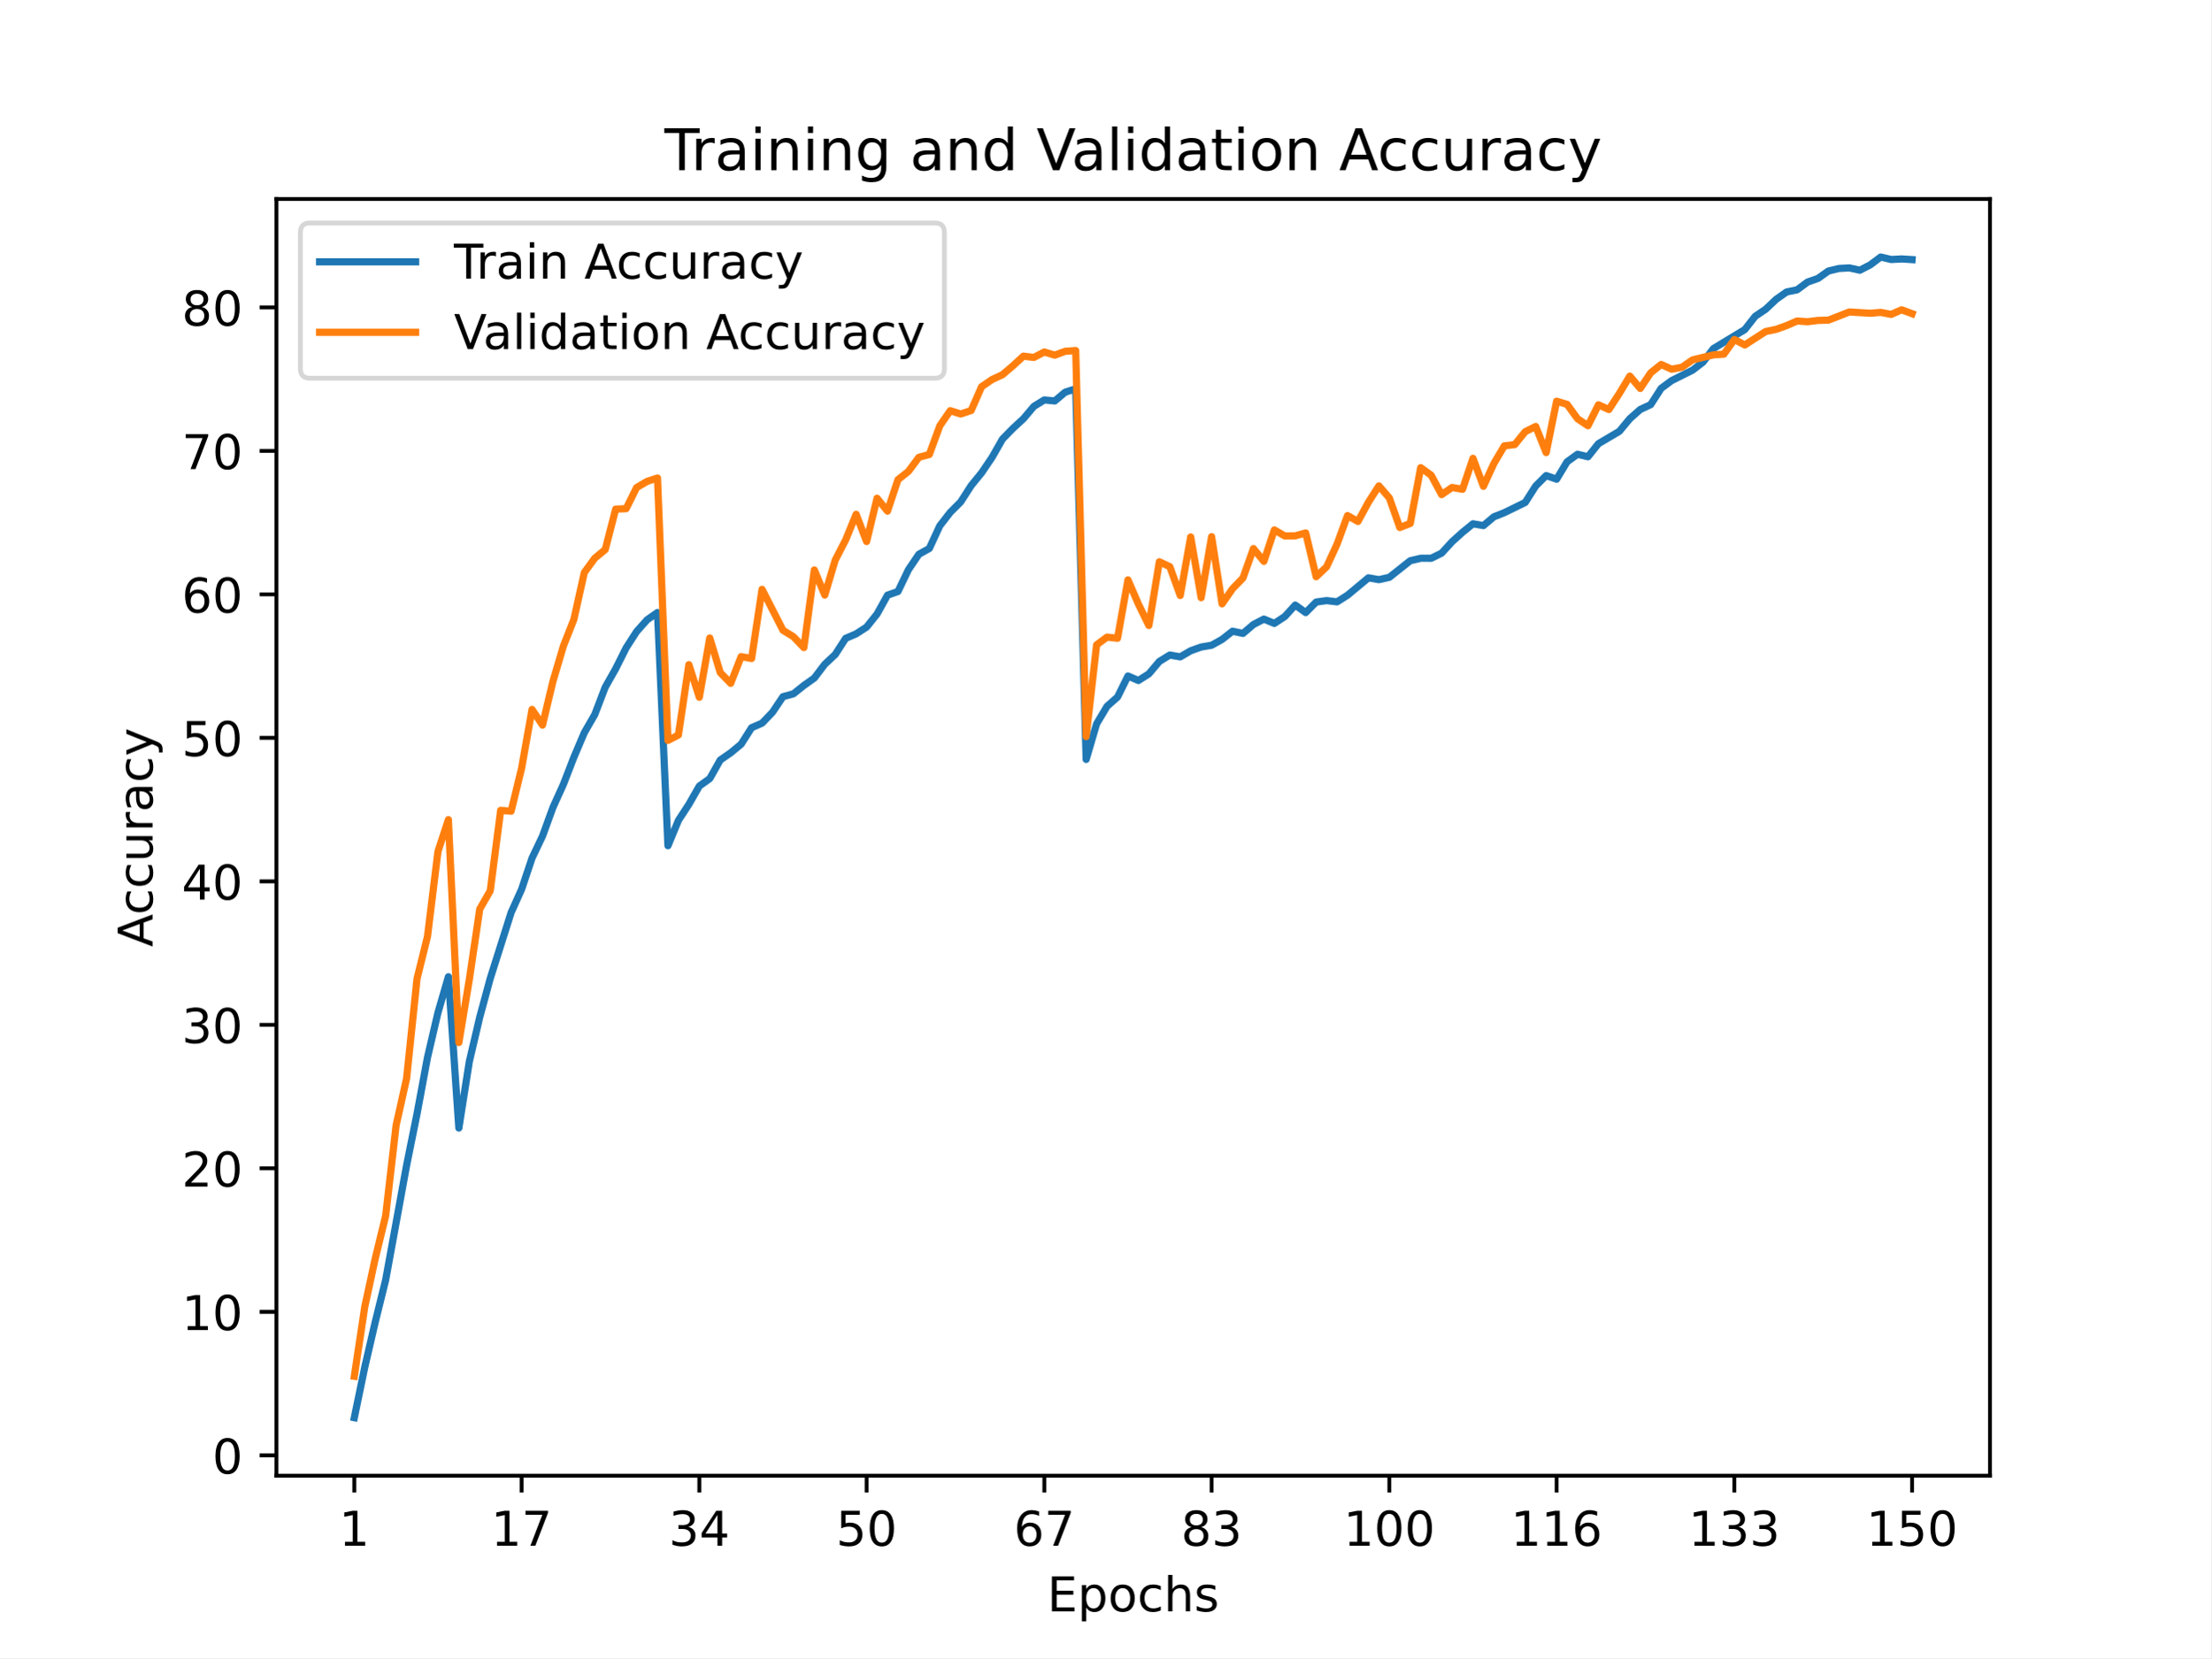
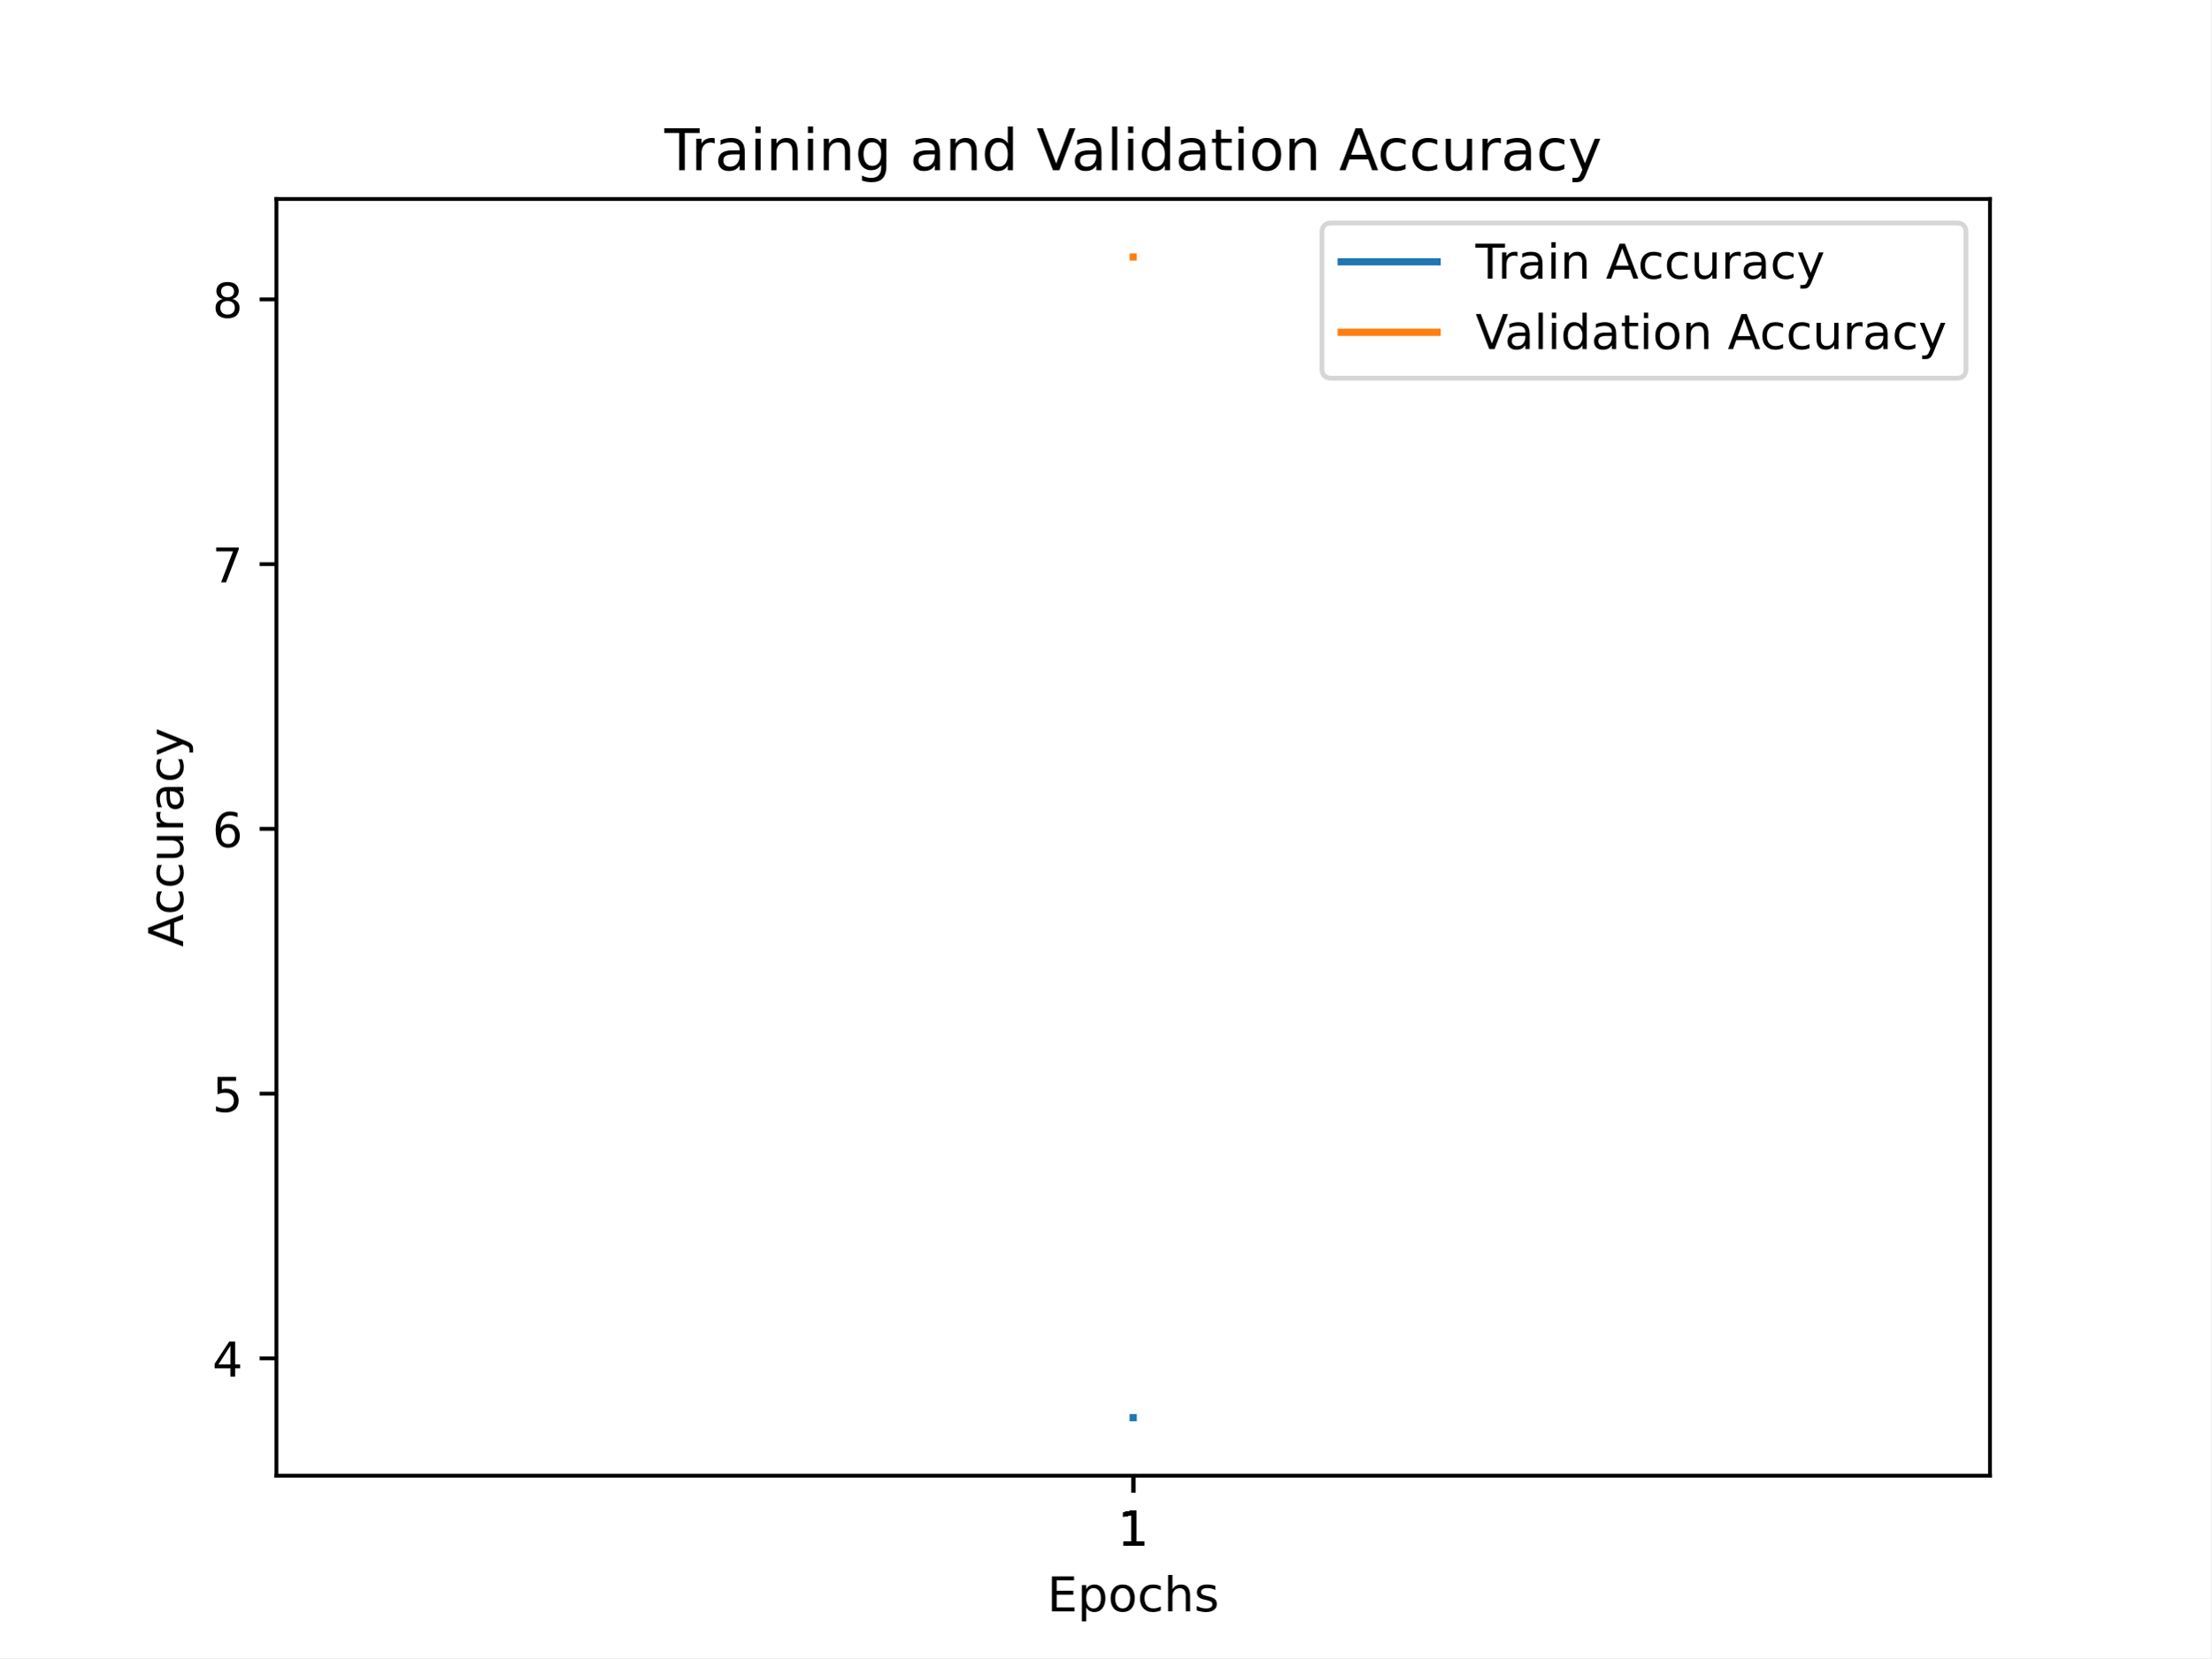
<svg xmlns="http://www.w3.org/2000/svg" xmlns:xlink="http://www.w3.org/1999/xlink" width="460.8pt" height="345.6pt" viewBox="0 0 460.8 345.6" version="1.1">
  <defs>
    <style type="text/css">*{stroke-linejoin: round; stroke-linecap: butt}</style>
  </defs>
  <g id="figure_1">
    <g id="patch_1">
      <path d="M 0 345.6  L 460.8 345.6  L 460.8 0  L 0 0  z " style="fill: #ffffff" />
    </g>
    <g id="axes_1">
      <g id="patch_2">
        <path d="M 57.6 307.584  L 414.72 307.584  L 414.72 41.472  L 57.6 41.472  z " style="fill: #ffffff" />
      </g>
      <g id="matplotlib.axis_1">
        <g id="xtick_1">
          <g id="line2d_1">
            <defs>
-               <path id="m20d9a49945" d="M 0 0  L 0 3.5  " style="stroke: #000000; stroke-width: 0.8" />
+               <path id="m5b69ef9d42" d="M 0 0  L 0 3.5  " style="stroke: #000000; stroke-width: 0.8" />
            </defs>
            <g>
-               <use xlink:href="#m20d9a49945" x="73.833" y="307.584" style="stroke: #000000; stroke-width: 0.8" />
+               <use xlink:href="#m5b69ef9d42" x="236.16" y="307.584" style="stroke: #000000; stroke-width: 0.8" />
            </g>
          </g>
          <g id="text_1">
-             <g transform="translate(70.65148 322.1824) scale(0.1 -0.1)">
+             <g transform="translate(232.9787 322.1824) scale(0.1 -0.1)">
              <defs>
                <path id="DejaVuSans-31" d="M 794 531  L 1825 531  L 1825 4091  L 703 3866  L 703 4441  L 1819 4666  L 2450 4666  L 2450 531  L 3481 531  L 3481 0  L 794 0  L 794 531  z " transform="scale(0.015625)" />
              </defs>
              <use xlink:href="#DejaVuSans-31" />
            </g>
          </g>
        </g>
        <g id="xtick_2">
          <g id="line2d_2">
            <g>
-               <use xlink:href="#m20d9a49945" x="108.695" y="307.584" style="stroke: #000000; stroke-width: 0.8" />
+               <use xlink:href="#m5b69ef9d42" x="236.16" y="307.584" style="stroke: #000000; stroke-width: 0.8" />
            </g>
          </g>
          <g id="text_2">
-             <g transform="translate(102.3325 322.1824) scale(0.1 -0.1)">
-               <defs>
-                 <path id="DejaVuSans-37" d="M 525 4666  L 3525 4666  L 3525 4397  L 1831 0  L 1172 0  L 2766 4134  L 525 4134  L 525 4666  z " transform="scale(0.015625)" />
-               </defs>
-               <use xlink:href="#DejaVuSans-31" />
-               <use xlink:href="#DejaVuSans-37" x="63.623" />
+             <g transform="translate(232.9787 322.1824) scale(0.1 -0.1)">
+               <use xlink:href="#DejaVuSans-31" />
            </g>
          </g>
        </g>
        <g id="xtick_3">
          <g id="line2d_3">
            <g>
-               <use xlink:href="#m20d9a49945" x="145.736" y="307.584" style="stroke: #000000; stroke-width: 0.8" />
+               <use xlink:href="#m5b69ef9d42" x="236.16" y="307.584" style="stroke: #000000; stroke-width: 0.8" />
            </g>
          </g>
          <g id="text_3">
-             <g transform="translate(139.3736 322.1824) scale(0.1 -0.1)">
-               <defs>
-                 <path id="DejaVuSans-33" d="M 2597 2516  Q 3050 2419 3304 2112  Q 3559 1806 3559 1356  Q 3559 666 3084 287  Q 2609 -91 1734 -91  Q 1441 -91 1130 -33  Q 819 25 488 141  L 488 750  Q 750 597 1062 519  Q 1375 441 1716 441  Q 2309 441 2620 675  Q 2931 909 2931 1356  Q 2931 1769 2642 2001  Q 2353 2234 1838 2234  L 1294 2234  L 1294 2753  L 1863 2753  Q 2328 2753 2575 2939  Q 2822 3125 2822 3475  Q 2822 3834 2567 4026  Q 2313 4219 1838 4219  Q 1578 4219 1281 4162  Q 984 4106 628 3988  L 628 4550  Q 988 4650 1302 4700  Q 1616 4750 1894 4750  Q 2613 4750 3031 4423  Q 3450 4097 3450 3541  Q 3450 3153 3228 2886  Q 3006 2619 2597 2516  z " transform="scale(0.015625)" />
-                 <path id="DejaVuSans-34" d="M 2419 4116  L 825 1625  L 2419 1625  L 2419 4116  z M 2253 4666  L 3047 4666  L 3047 1625  L 3713 1625  L 3713 1100  L 3047 1100  L 3047 0  L 2419 0  L 2419 1100  L 313 1100  L 313 1709  L 2253 4666  z " transform="scale(0.015625)" />
-               </defs>
-               <use xlink:href="#DejaVuSans-33" />
-               <use xlink:href="#DejaVuSans-34" x="63.623" />
+             <g transform="translate(232.9787 322.1824) scale(0.1 -0.1)">
+               <use xlink:href="#DejaVuSans-31" />
            </g>
          </g>
        </g>
        <g id="xtick_4">
          <g id="line2d_4">
            <g>
-               <use xlink:href="#m20d9a49945" x="180.598" y="307.584" style="stroke: #000000; stroke-width: 0.8" />
+               <use xlink:href="#m5b69ef9d42" x="236.16" y="307.584" style="stroke: #000000; stroke-width: 0.8" />
            </g>
          </g>
          <g id="text_4">
-             <g transform="translate(174.2358 322.1824) scale(0.1 -0.1)">
-               <defs>
-                 <path id="DejaVuSans-35" d="M 691 4666  L 3169 4666  L 3169 4134  L 1269 4134  L 1269 2991  Q 1406 3038 1543 3061  Q 1681 3084 1819 3084  Q 2600 3084 3056 2656  Q 3513 2228 3513 1497  Q 3513 744 3044 326  Q 2575 -91 1722 -91  Q 1428 -91 1123 -41  Q 819 9 494 109  L 494 744  Q 775 591 1075 516  Q 1375 441 1709 441  Q 2250 441 2565 725  Q 2881 1009 2881 1497  Q 2881 1984 2565 2268  Q 2250 2553 1709 2553  Q 1456 2553 1204 2497  Q 953 2441 691 2322  L 691 4666  z " transform="scale(0.015625)" />
-                 <path id="DejaVuSans-30" d="M 2034 4250  Q 1547 4250 1301 3770  Q 1056 3291 1056 2328  Q 1056 1369 1301 889  Q 1547 409 2034 409  Q 2525 409 2770 889  Q 3016 1369 3016 2328  Q 3016 3291 2770 3770  Q 2525 4250 2034 4250  z M 2034 4750  Q 2819 4750 3233 4129  Q 3647 3509 3647 2328  Q 3647 1150 3233 529  Q 2819 -91 2034 -91  Q 1250 -91 836 529  Q 422 1150 422 2328  Q 422 3509 836 4129  Q 1250 4750 2034 4750  z " transform="scale(0.015625)" />
-               </defs>
-               <use xlink:href="#DejaVuSans-35" />
-               <use xlink:href="#DejaVuSans-30" x="63.623" />
+             <g transform="translate(232.9787 322.1824) scale(0.1 -0.1)">
+               <use xlink:href="#DejaVuSans-31" />
            </g>
          </g>
        </g>
        <g id="xtick_5">
          <g id="line2d_5">
            <g>
-               <use xlink:href="#m20d9a49945" x="217.639" y="307.584" style="stroke: #000000; stroke-width: 0.8" />
+               <use xlink:href="#m5b69ef9d42" x="236.16" y="307.584" style="stroke: #000000; stroke-width: 0.8" />
            </g>
          </g>
          <g id="text_5">
-             <g transform="translate(211.2769 322.1824) scale(0.1 -0.1)">
-               <defs>
-                 <path id="DejaVuSans-36" d="M 2113 2584  Q 1688 2584 1439 2293  Q 1191 2003 1191 1497  Q 1191 994 1439 701  Q 1688 409 2113 409  Q 2538 409 2786 701  Q 3034 994 3034 1497  Q 3034 2003 2786 2293  Q 2538 2584 2113 2584  z M 3366 4563  L 3366 3988  Q 3128 4100 2886 4159  Q 2644 4219 2406 4219  Q 1781 4219 1451 3797  Q 1122 3375 1075 2522  Q 1259 2794 1537 2939  Q 1816 3084 2150 3084  Q 2853 3084 3261 2657  Q 3669 2231 3669 1497  Q 3669 778 3244 343  Q 2819 -91 2113 -91  Q 1303 -91 875 529  Q 447 1150 447 2328  Q 447 3434 972 4092  Q 1497 4750 2381 4750  Q 2619 4750 2861 4703  Q 3103 4656 3366 4563  z " transform="scale(0.015625)" />
-               </defs>
-               <use xlink:href="#DejaVuSans-36" />
-               <use xlink:href="#DejaVuSans-37" x="63.623" />
+             <g transform="translate(232.9787 322.1824) scale(0.1 -0.1)">
+               <use xlink:href="#DejaVuSans-31" />
            </g>
          </g>
        </g>
        <g id="xtick_6">
          <g id="line2d_6">
            <g>
-               <use xlink:href="#m20d9a49945" x="252.502" y="307.584" style="stroke: #000000; stroke-width: 0.8" />
+               <use xlink:href="#m5b69ef9d42" x="236.16" y="307.584" style="stroke: #000000; stroke-width: 0.8" />
            </g>
          </g>
          <g id="text_6">
-             <g transform="translate(246.1392 322.1824) scale(0.1 -0.1)">
-               <defs>
-                 <path id="DejaVuSans-38" d="M 2034 2216  Q 1584 2216 1326 1975  Q 1069 1734 1069 1313  Q 1069 891 1326 650  Q 1584 409 2034 409  Q 2484 409 2743 651  Q 3003 894 3003 1313  Q 3003 1734 2745 1975  Q 2488 2216 2034 2216  z M 1403 2484  Q 997 2584 770 2862  Q 544 3141 544 3541  Q 544 4100 942 4425  Q 1341 4750 2034 4750  Q 2731 4750 3128 4425  Q 3525 4100 3525 3541  Q 3525 3141 3298 2862  Q 3072 2584 2669 2484  Q 3125 2378 3379 2068  Q 3634 1759 3634 1313  Q 3634 634 3220 271  Q 2806 -91 2034 -91  Q 1263 -91 848 271  Q 434 634 434 1313  Q 434 1759 690 2068  Q 947 2378 1403 2484  z M 1172 3481  Q 1172 3119 1398 2916  Q 1625 2713 2034 2713  Q 2441 2713 2670 2916  Q 2900 3119 2900 3481  Q 2900 3844 2670 4047  Q 2441 4250 2034 4250  Q 1625 4250 1398 4047  Q 1172 3844 1172 3481  z " transform="scale(0.015625)" />
-               </defs>
-               <use xlink:href="#DejaVuSans-38" />
-               <use xlink:href="#DejaVuSans-33" x="63.623" />
+             <g transform="translate(232.9787 322.1824) scale(0.1 -0.1)">
+               <use xlink:href="#DejaVuSans-31" />
            </g>
          </g>
        </g>
        <g id="xtick_7">
          <g id="line2d_7">
            <g>
-               <use xlink:href="#m20d9a49945" x="289.543" y="307.584" style="stroke: #000000; stroke-width: 0.8" />
+               <use xlink:href="#m5b69ef9d42" x="236.16" y="307.584" style="stroke: #000000; stroke-width: 0.8" />
            </g>
          </g>
          <g id="text_7">
-             <g transform="translate(279.999 322.1824) scale(0.1 -0.1)">
-               <use xlink:href="#DejaVuSans-31" />
-               <use xlink:href="#DejaVuSans-30" x="63.623" />
-               <use xlink:href="#DejaVuSans-30" x="127.246" />
+             <g transform="translate(232.9787 322.1824) scale(0.1 -0.1)">
+               <use xlink:href="#DejaVuSans-31" />
            </g>
          </g>
        </g>
        <g id="xtick_8">
          <g id="line2d_8">
            <g>
-               <use xlink:href="#m20d9a49945" x="324.405" y="307.584" style="stroke: #000000; stroke-width: 0.8" />
+               <use xlink:href="#m5b69ef9d42" x="236.16" y="307.584" style="stroke: #000000; stroke-width: 0.8" />
            </g>
          </g>
          <g id="text_8">
-             <g transform="translate(314.8613 322.1824) scale(0.1 -0.1)">
-               <use xlink:href="#DejaVuSans-31" />
-               <use xlink:href="#DejaVuSans-31" x="63.623" />
-               <use xlink:href="#DejaVuSans-36" x="127.246" />
+             <g transform="translate(232.9787 322.1824) scale(0.1 -0.1)">
+               <use xlink:href="#DejaVuSans-31" />
            </g>
          </g>
        </g>
        <g id="xtick_9">
          <g id="line2d_9">
            <g>
-               <use xlink:href="#m20d9a49945" x="361.446" y="307.584" style="stroke: #000000; stroke-width: 0.8" />
+               <use xlink:href="#m5b69ef9d42" x="236.16" y="307.584" style="stroke: #000000; stroke-width: 0.8" />
            </g>
          </g>
          <g id="text_9">
-             <g transform="translate(351.9024 322.1824) scale(0.1 -0.1)">
-               <use xlink:href="#DejaVuSans-31" />
-               <use xlink:href="#DejaVuSans-33" x="63.623" />
-               <use xlink:href="#DejaVuSans-33" x="127.246" />
+             <g transform="translate(232.9787 322.1824) scale(0.1 -0.1)">
+               <use xlink:href="#DejaVuSans-31" />
            </g>
          </g>
        </g>
        <g id="xtick_10">
          <g id="line2d_10">
            <g>
-               <use xlink:href="#m20d9a49945" x="398.487" y="307.584" style="stroke: #000000; stroke-width: 0.8" />
+               <use xlink:href="#m5b69ef9d42" x="236.16" y="307.584" style="stroke: #000000; stroke-width: 0.8" />
            </g>
          </g>
          <g id="text_10">
-             <g transform="translate(388.9435 322.1824) scale(0.1 -0.1)">
-               <use xlink:href="#DejaVuSans-31" />
-               <use xlink:href="#DejaVuSans-35" x="63.623" />
-               <use xlink:href="#DejaVuSans-30" x="127.246" />
+             <g transform="translate(232.9787 322.1824) scale(0.1 -0.1)">
+               <use xlink:href="#DejaVuSans-31" />
            </g>
          </g>
        </g>
        <g id="text_11">
          <g transform="translate(218.2444 335.8606) scale(0.1 -0.1)">
            <defs>
              <path id="DejaVuSans-45" d="M 628 4666  L 3578 4666  L 3578 4134  L 1259 4134  L 1259 2753  L 3481 2753  L 3481 2222  L 1259 2222  L 1259 531  L 3634 531  L 3634 0  L 628 0  L 628 4666  z " transform="scale(0.015625)" />
              <path id="DejaVuSans-70" d="M 1159 525  L 1159 -1331  L 581 -1331  L 581 3500  L 1159 3500  L 1159 2969  Q 1341 3281 1617 3432  Q 1894 3584 2278 3584  Q 2916 3584 3314 3078  Q 3713 2572 3713 1747  Q 3713 922 3314 415  Q 2916 -91 2278 -91  Q 1894 -91 1617 61  Q 1341 213 1159 525  z M 3116 1747  Q 3116 2381 2855 2742  Q 2594 3103 2138 3103  Q 1681 3103 1420 2742  Q 1159 2381 1159 1747  Q 1159 1113 1420 752  Q 1681 391 2138 391  Q 2594 391 2855 752  Q 3116 1113 3116 1747  z " transform="scale(0.015625)" />
              <path id="DejaVuSans-6f" d="M 1959 3097  Q 1497 3097 1228 2736  Q 959 2375 959 1747  Q 959 1119 1226 758  Q 1494 397 1959 397  Q 2419 397 2687 759  Q 2956 1122 2956 1747  Q 2956 2369 2687 2733  Q 2419 3097 1959 3097  z M 1959 3584  Q 2709 3584 3137 3096  Q 3566 2609 3566 1747  Q 3566 888 3137 398  Q 2709 -91 1959 -91  Q 1206 -91 779 398  Q 353 888 353 1747  Q 353 2609 779 3096  Q 1206 3584 1959 3584  z " transform="scale(0.015625)" />
              <path id="DejaVuSans-63" d="M 3122 3366  L 3122 2828  Q 2878 2963 2633 3030  Q 2388 3097 2138 3097  Q 1578 3097 1268 2742  Q 959 2388 959 1747  Q 959 1106 1268 751  Q 1578 397 2138 397  Q 2388 397 2633 464  Q 2878 531 3122 666  L 3122 134  Q 2881 22 2623 -34  Q 2366 -91 2075 -91  Q 1284 -91 818 406  Q 353 903 353 1747  Q 353 2603 823 3093  Q 1294 3584 2113 3584  Q 2378 3584 2631 3529  Q 2884 3475 3122 3366  z " transform="scale(0.015625)" />
              <path id="DejaVuSans-68" d="M 3513 2113  L 3513 0  L 2938 0  L 2938 2094  Q 2938 2591 2744 2837  Q 2550 3084 2163 3084  Q 1697 3084 1428 2787  Q 1159 2491 1159 1978  L 1159 0  L 581 0  L 581 4863  L 1159 4863  L 1159 2956  Q 1366 3272 1645 3428  Q 1925 3584 2291 3584  Q 2894 3584 3203 3211  Q 3513 2838 3513 2113  z " transform="scale(0.015625)" />
              <path id="DejaVuSans-73" d="M 2834 3397  L 2834 2853  Q 2591 2978 2328 3040  Q 2066 3103 1784 3103  Q 1356 3103 1142 2972  Q 928 2841 928 2578  Q 928 2378 1081 2264  Q 1234 2150 1697 2047  L 1894 2003  Q 2506 1872 2764 1633  Q 3022 1394 3022 966  Q 3022 478 2636 193  Q 2250 -91 1575 -91  Q 1294 -91 989 -36  Q 684 19 347 128  L 347 722  Q 666 556 975 473  Q 1284 391 1588 391  Q 1994 391 2212 530  Q 2431 669 2431 922  Q 2431 1156 2273 1281  Q 2116 1406 1581 1522  L 1381 1569  Q 847 1681 609 1914  Q 372 2147 372 2553  Q 372 3047 722 3315  Q 1072 3584 1716 3584  Q 2034 3584 2315 3537  Q 2597 3491 2834 3397  z " transform="scale(0.015625)" />
            </defs>
            <use xlink:href="#DejaVuSans-45" />
            <use xlink:href="#DejaVuSans-70" x="63.184" />
            <use xlink:href="#DejaVuSans-6f" x="126.66" />
            <use xlink:href="#DejaVuSans-63" x="187.842" />
            <use xlink:href="#DejaVuSans-68" x="242.822" />
            <use xlink:href="#DejaVuSans-73" x="306.201" />
          </g>
        </g>
      </g>
      <g id="matplotlib.axis_2">
        <g id="ytick_1">
          <g id="line2d_11">
            <defs>
-               <path id="mf7617a1e24" d="M 0 0  L -3.5 0  " style="stroke: #000000; stroke-width: 0.8" />
+               <path id="mcbf97f0fb8" d="M 0 0  L -3.5 0  " style="stroke: #000000; stroke-width: 0.8" />
            </defs>
            <g>
-               <use xlink:href="#mf7617a1e24" x="57.6" y="303.342" style="stroke: #000000; stroke-width: 0.8" />
+               <use xlink:href="#mcbf97f0fb8" x="57.6" y="283.127" style="stroke: #000000; stroke-width: 0.8" />
            </g>
          </g>
          <g id="text_12">
-             <g transform="translate(44.2375 307.1416) scale(0.1 -0.1)">
-               <use xlink:href="#DejaVuSans-30" />
+             <g transform="translate(44.2375 286.9263) scale(0.1 -0.1)">
+               <defs>
+                 <path id="DejaVuSans-34" d="M 2419 4116  L 825 1625  L 2419 1625  L 2419 4116  z M 2253 4666  L 3047 4666  L 3047 1625  L 3713 1625  L 3713 1100  L 3047 1100  L 3047 0  L 2419 0  L 2419 1100  L 313 1100  L 313 1709  L 2253 4666  z " transform="scale(0.015625)" />
+               </defs>
+               <use xlink:href="#DejaVuSans-34" />
            </g>
          </g>
        </g>
        <g id="ytick_2">
          <g id="line2d_12">
            <g>
-               <use xlink:href="#mf7617a1e24" x="57.6" y="273.432" style="stroke: #000000; stroke-width: 0.8" />
+               <use xlink:href="#mcbf97f0fb8" x="57.6" y="227.945" style="stroke: #000000; stroke-width: 0.8" />
            </g>
          </g>
          <g id="text_13">
-             <g transform="translate(37.875 277.2314) scale(0.1 -0.1)">
-               <use xlink:href="#DejaVuSans-31" />
-               <use xlink:href="#DejaVuSans-30" x="63.623" />
+             <g transform="translate(44.2375 231.7439) scale(0.1 -0.1)">
+               <defs>
+                 <path id="DejaVuSans-35" d="M 691 4666  L 3169 4666  L 3169 4134  L 1269 4134  L 1269 2991  Q 1406 3038 1543 3061  Q 1681 3084 1819 3084  Q 2600 3084 3056 2656  Q 3513 2228 3513 1497  Q 3513 744 3044 326  Q 2575 -91 1722 -91  Q 1428 -91 1123 -41  Q 819 9 494 109  L 494 744  Q 775 591 1075 516  Q 1375 441 1709 441  Q 2250 441 2565 725  Q 2881 1009 2881 1497  Q 2881 1984 2565 2268  Q 2250 2553 1709 2553  Q 1456 2553 1204 2497  Q 953 2441 691 2322  L 691 4666  z " transform="scale(0.015625)" />
+               </defs>
+               <use xlink:href="#DejaVuSans-35" />
            </g>
          </g>
        </g>
        <g id="ytick_3">
          <g id="line2d_13">
            <g>
-               <use xlink:href="#mf7617a1e24" x="57.6" y="243.522" style="stroke: #000000; stroke-width: 0.8" />
+               <use xlink:href="#mcbf97f0fb8" x="57.6" y="172.762" style="stroke: #000000; stroke-width: 0.8" />
            </g>
          </g>
          <g id="text_14">
-             <g transform="translate(37.875 247.3212) scale(0.1 -0.1)">
-               <defs>
-                 <path id="DejaVuSans-32" d="M 1228 531  L 3431 531  L 3431 0  L 469 0  L 469 531  Q 828 903 1448 1529  Q 2069 2156 2228 2338  Q 2531 2678 2651 2914  Q 2772 3150 2772 3378  Q 2772 3750 2511 3984  Q 2250 4219 1831 4219  Q 1534 4219 1204 4116  Q 875 4013 500 3803  L 500 4441  Q 881 4594 1212 4672  Q 1544 4750 1819 4750  Q 2544 4750 2975 4387  Q 3406 4025 3406 3419  Q 3406 3131 3298 2873  Q 3191 2616 2906 2266  Q 2828 2175 2409 1742  Q 1991 1309 1228 531  z " transform="scale(0.015625)" />
-               </defs>
-               <use xlink:href="#DejaVuSans-32" />
-               <use xlink:href="#DejaVuSans-30" x="63.623" />
+             <g transform="translate(44.2375 176.5614) scale(0.1 -0.1)">
+               <defs>
+                 <path id="DejaVuSans-36" d="M 2113 2584  Q 1688 2584 1439 2293  Q 1191 2003 1191 1497  Q 1191 994 1439 701  Q 1688 409 2113 409  Q 2538 409 2786 701  Q 3034 994 3034 1497  Q 3034 2003 2786 2293  Q 2538 2584 2113 2584  z M 3366 4563  L 3366 3988  Q 3128 4100 2886 4159  Q 2644 4219 2406 4219  Q 1781 4219 1451 3797  Q 1122 3375 1075 2522  Q 1259 2794 1537 2939  Q 1816 3084 2150 3084  Q 2853 3084 3261 2657  Q 3669 2231 3669 1497  Q 3669 778 3244 343  Q 2819 -91 2113 -91  Q 1303 -91 875 529  Q 447 1150 447 2328  Q 447 3434 972 4092  Q 1497 4750 2381 4750  Q 2619 4750 2861 4703  Q 3103 4656 3366 4563  z " transform="scale(0.015625)" />
+               </defs>
+               <use xlink:href="#DejaVuSans-36" />
            </g>
          </g>
        </g>
        <g id="ytick_4">
          <g id="line2d_14">
            <g>
-               <use xlink:href="#mf7617a1e24" x="57.6" y="213.612" style="stroke: #000000; stroke-width: 0.8" />
+               <use xlink:href="#mcbf97f0fb8" x="57.6" y="117.58" style="stroke: #000000; stroke-width: 0.8" />
            </g>
          </g>
          <g id="text_15">
-             <g transform="translate(37.875 217.4109) scale(0.1 -0.1)">
-               <use xlink:href="#DejaVuSans-33" />
-               <use xlink:href="#DejaVuSans-30" x="63.623" />
+             <g transform="translate(44.2375 121.3789) scale(0.1 -0.1)">
+               <defs>
+                 <path id="DejaVuSans-37" d="M 525 4666  L 3525 4666  L 3525 4397  L 1831 0  L 1172 0  L 2766 4134  L 525 4134  L 525 4666  z " transform="scale(0.015625)" />
+               </defs>
+               <use xlink:href="#DejaVuSans-37" />
            </g>
          </g>
        </g>
        <g id="ytick_5">
          <g id="line2d_15">
            <g>
-               <use xlink:href="#mf7617a1e24" x="57.6" y="183.701" style="stroke: #000000; stroke-width: 0.8" />
+               <use xlink:href="#mcbf97f0fb8" x="57.6" y="62.397" style="stroke: #000000; stroke-width: 0.8" />
            </g>
          </g>
          <g id="text_16">
-             <g transform="translate(37.875 187.5007) scale(0.1 -0.1)">
-               <use xlink:href="#DejaVuSans-34" />
-               <use xlink:href="#DejaVuSans-30" x="63.623" />
-             </g>
-           </g>
-         </g>
-         <g id="ytick_6">
-           <g id="line2d_16">
-             <g>
-               <use xlink:href="#mf7617a1e24" x="57.6" y="153.791" style="stroke: #000000; stroke-width: 0.8" />
-             </g>
-           </g>
-           <g id="text_17">
-             <g transform="translate(37.875 157.5905) scale(0.1 -0.1)">
-               <use xlink:href="#DejaVuSans-35" />
-               <use xlink:href="#DejaVuSans-30" x="63.623" />
-             </g>
-           </g>
-         </g>
-         <g id="ytick_7">
-           <g id="line2d_17">
-             <g>
-               <use xlink:href="#mf7617a1e24" x="57.6" y="123.881" style="stroke: #000000; stroke-width: 0.8" />
-             </g>
-           </g>
-           <g id="text_18">
-             <g transform="translate(37.875 127.6802) scale(0.1 -0.1)">
-               <use xlink:href="#DejaVuSans-36" />
-               <use xlink:href="#DejaVuSans-30" x="63.623" />
-             </g>
-           </g>
-         </g>
-         <g id="ytick_8">
-           <g id="line2d_18">
-             <g>
-               <use xlink:href="#mf7617a1e24" x="57.6" y="93.971" style="stroke: #000000; stroke-width: 0.8" />
-             </g>
-           </g>
-           <g id="text_19">
-             <g transform="translate(37.875 97.76997) scale(0.1 -0.1)">
-               <use xlink:href="#DejaVuSans-37" />
-               <use xlink:href="#DejaVuSans-30" x="63.623" />
-             </g>
-           </g>
-         </g>
-         <g id="ytick_9">
-           <g id="line2d_19">
-             <g>
-               <use xlink:href="#mf7617a1e24" x="57.6" y="64.061" style="stroke: #000000; stroke-width: 0.8" />
-             </g>
-           </g>
-           <g id="text_20">
-             <g transform="translate(37.875 67.85973) scale(0.1 -0.1)">
+             <g transform="translate(44.2375 66.19642) scale(0.1 -0.1)">
+               <defs>
+                 <path id="DejaVuSans-38" d="M 2034 2216  Q 1584 2216 1326 1975  Q 1069 1734 1069 1313  Q 1069 891 1326 650  Q 1584 409 2034 409  Q 2484 409 2743 651  Q 3003 894 3003 1313  Q 3003 1734 2745 1975  Q 2488 2216 2034 2216  z M 1403 2484  Q 997 2584 770 2862  Q 544 3141 544 3541  Q 544 4100 942 4425  Q 1341 4750 2034 4750  Q 2731 4750 3128 4425  Q 3525 4100 3525 3541  Q 3525 3141 3298 2862  Q 3072 2584 2669 2484  Q 3125 2378 3379 2068  Q 3634 1759 3634 1313  Q 3634 634 3220 271  Q 2806 -91 2034 -91  Q 1263 -91 848 271  Q 434 634 434 1313  Q 434 1759 690 2068  Q 947 2378 1403 2484  z M 1172 3481  Q 1172 3119 1398 2916  Q 1625 2713 2034 2713  Q 2441 2713 2670 2916  Q 2900 3119 2900 3481  Q 2900 3844 2670 4047  Q 2441 4250 2034 4250  Q 1625 4250 1398 4047  Q 1172 3844 1172 3481  z " transform="scale(0.015625)" />
+               </defs>
              <use xlink:href="#DejaVuSans-38" />
-               <use xlink:href="#DejaVuSans-30" x="63.623" />
-             </g>
-           </g>
-         </g>
-         <g id="text_21">
-           <g transform="translate(31.79531 197.3561) rotate(-90) scale(0.1 -0.1)">
+             </g>
+           </g>
+         </g>
+         <g id="text_17">
+           <g transform="translate(38.15781 197.3561) rotate(-90) scale(0.1 -0.1)">
            <defs>
              <path id="DejaVuSans-41" d="M 2188 4044  L 1331 1722  L 3047 1722  L 2188 4044  z M 1831 4666  L 2547 4666  L 4325 0  L 3669 0  L 3244 1197  L 1141 1197  L 716 0  L 50 0  L 1831 4666  z " transform="scale(0.015625)" />
              <path id="DejaVuSans-75" d="M 544 1381  L 544 3500  L 1119 3500  L 1119 1403  Q 1119 906 1312 657  Q 1506 409 1894 409  Q 2359 409 2629 706  Q 2900 1003 2900 1516  L 2900 3500  L 3475 3500  L 3475 0  L 2900 0  L 2900 538  Q 2691 219 2414 64  Q 2138 -91 1772 -91  Q 1169 -91 856 284  Q 544 659 544 1381  z M 1991 3584  L 1991 3584  z " transform="scale(0.015625)" />
              <path id="DejaVuSans-72" d="M 2631 2963  Q 2534 3019 2420 3045  Q 2306 3072 2169 3072  Q 1681 3072 1420 2755  Q 1159 2438 1159 1844  L 1159 0  L 581 0  L 581 3500  L 1159 3500  L 1159 2956  Q 1341 3275 1631 3429  Q 1922 3584 2338 3584  Q 2397 3584 2469 3576  Q 2541 3569 2628 3553  L 2631 2963  z " transform="scale(0.015625)" />
              <path id="DejaVuSans-61" d="M 2194 1759  Q 1497 1759 1228 1600  Q 959 1441 959 1056  Q 959 750 1161 570  Q 1363 391 1709 391  Q 2188 391 2477 730  Q 2766 1069 2766 1631  L 2766 1759  L 2194 1759  z M 3341 1997  L 3341 0  L 2766 0  L 2766 531  Q 2569 213 2275 61  Q 1981 -91 1556 -91  Q 1019 -91 701 211  Q 384 513 384 1019  Q 384 1609 779 1909  Q 1175 2209 1959 2209  L 2766 2209  L 2766 2266  Q 2766 2663 2505 2880  Q 2244 3097 1772 3097  Q 1472 3097 1187 3025  Q 903 2953 641 2809  L 641 3341  Q 956 3463 1253 3523  Q 1550 3584 1831 3584  Q 2591 3584 2966 3190  Q 3341 2797 3341 1997  z " transform="scale(0.015625)" />
              <path id="DejaVuSans-79" d="M 2059 -325  Q 1816 -950 1584 -1140  Q 1353 -1331 966 -1331  L 506 -1331  L 506 -850  L 844 -850  Q 1081 -850 1212 -737  Q 1344 -625 1503 -206  L 1606 56  L 191 3500  L 800 3500  L 1894 763  L 2988 3500  L 3597 3500  L 2059 -325  z " transform="scale(0.015625)" />
            </defs>
            <use xlink:href="#DejaVuSans-41" />
            <use xlink:href="#DejaVuSans-63" x="66.658" />
            <use xlink:href="#DejaVuSans-63" x="121.639" />
            <use xlink:href="#DejaVuSans-75" x="176.619" />
            <use xlink:href="#DejaVuSans-72" x="239.998" />
            <use xlink:href="#DejaVuSans-61" x="281.111" />
            <use xlink:href="#DejaVuSans-63" x="342.391" />
            <use xlink:href="#DejaVuSans-79" x="397.371" />
          </g>
        </g>
      </g>
-       <g id="line2d_20">
-         <path d="M 73.833 295.488  L 76.012 284.966  L 78.191 275.568  L 80.369 266.768  L 84.727 242.918  L 86.906 232.132  L 89.085 220.407  L 91.264 211.069  L 93.443 203.586  L 95.622 235.117  L 97.801 221.263  L 99.979 211.985  L 102.158 203.951  L 106.516 190.204  L 108.695 185.364  L 110.874 178.85  L 113.053 174.28  L 115.232 168.292  L 117.411 163.476  L 119.589 157.853  L 121.768 152.714  L 123.947 148.934  L 126.126 143.239  L 128.305 139.386  L 130.484 135.038  L 132.663 131.646  L 134.842 129.199  L 137.021 127.662  L 139.199 176.278  L 141.378 171.002  L 143.557 167.652  L 145.736 163.841  L 147.915 162.28  L 150.094 158.415  L 152.273 156.908  L 154.452 155.107  L 156.631 151.674  L 158.809 150.728  L 160.988 148.455  L 163.167 145.207  L 165.346 144.615  L 167.525 142.874  L 169.704 141.325  L 171.883 138.453  L 174.062 136.413  L 176.241 133.045  L 178.419 132.112  L 180.598 130.701  L 182.777 127.979  L 184.956 124.048  L 187.135 123.283  L 189.314 118.748  L 191.493 115.524  L 193.672 114.316  L 195.851 109.602  L 198.029 106.796  L 200.208 104.613  L 202.387 101.221  L 204.566 98.547  L 206.745 95.329  L 208.924 91.506  L 211.103 89.281  L 213.282 87.271  L 215.461 84.699  L 217.639 83.353  L 219.818 83.568  L 221.997 81.731  L 224.176 81.038  L 226.355 158.284  L 228.534 150.872  L 230.713 147.211  L 232.892 145.291  L 235.071 140.894  L 237.249 141.839  L 239.428 140.445  L 241.607 137.867  L 243.786 136.527  L 245.965 136.91  L 248.144 135.636  L 250.323 134.858  L 252.502 134.487  L 254.681 133.273  L 256.859 131.562  L 259.038 132.023  L 261.217 130.168  L 263.396 129.032  L 265.575 129.935  L 267.754 128.505  L 269.933 126.112  L 272.112 127.68  L 274.291 125.484  L 276.469 125.179  L 278.648 125.442  L 280.827 124.06  L 285.185 120.435  L 287.364 120.818  L 289.543 120.328  L 293.901 116.87  L 296.079 116.356  L 298.258 116.362  L 300.437 115.291  L 302.616 112.91  L 304.795 110.942  L 306.974 109.171  L 309.153 109.548  L 311.332 107.712  L 313.511 106.85  L 317.868 104.72  L 320.047 101.293  L 322.226 99.121  L 324.405 99.875  L 326.584 96.25  L 328.763 94.677  L 330.942 95.197  L 333.121 92.469  L 337.478 89.897  L 339.657 87.271  L 341.836 85.339  L 344.015 84.328  L 346.194 80.936  L 348.373 79.327  L 352.731 77.149  L 354.909 75.48  L 357.088 72.645  L 361.446 70.007  L 363.625 68.685  L 365.804 65.909  L 367.983 64.443  L 370.162 62.38  L 372.341 60.848  L 374.519 60.405  L 376.698 58.79  L 378.877 58.025  L 381.056 56.481  L 383.235 55.955  L 385.414 55.835  L 387.593 56.32  L 389.772 55.195  L 391.951 53.568  L 394.129 54.088  L 396.308 53.969  L 398.487 54.106  L 398.487 54.106  " clip-path="url(#pe1e751d0a1)" style="fill: none; stroke: #1f77b4; stroke-width: 1.5; stroke-linecap: square" />
-       </g>
-       <g id="line2d_21">
-         <path d="M 73.833 286.862  L 76.012 272.385  L 78.191 262.335  L 80.369 253.392  L 82.548 234.549  L 84.727 224.798  L 86.906 203.981  L 89.085 195.187  L 91.264 177.48  L 93.443 170.84  L 95.622 217.291  L 97.801 204.16  L 99.979 189.474  L 102.158 185.676  L 104.337 168.896  L 106.516 169.075  L 108.695 160.132  L 110.874 147.869  L 113.053 151.129  L 115.232 142.007  L 117.411 134.649  L 119.589 129.115  L 121.768 119.335  L 123.947 116.344  L 126.126 114.549  L 128.305 106.114  L 130.484 106.025  L 132.663 101.628  L 134.842 100.342  L 137.021 99.624  L 139.199 154.33  L 141.378 153.193  L 143.557 138.537  L 145.736 145.327  L 147.915 132.974  L 150.094 140.182  L 152.273 142.425  L 154.452 136.862  L 156.631 137.251  L 158.809 122.834  L 163.167 131.359  L 165.346 132.705  L 167.525 134.978  L 169.704 118.796  L 171.883 124.031  L 174.062 116.732  L 176.241 112.515  L 178.419 107.191  L 180.598 112.874  L 182.777 103.841  L 184.956 106.533  L 187.135 99.983  L 189.314 98.248  L 191.493 95.317  L 193.672 94.719  L 195.851 88.766  L 198.029 85.596  L 200.208 86.284  L 202.387 85.566  L 204.566 80.601  L 206.745 79.105  L 208.924 78.088  L 211.103 76.234  L 213.282 74.23  L 215.461 74.499  L 217.639 73.363  L 219.818 74.021  L 221.997 73.213  L 224.176 73.063  L 226.355 153.522  L 228.534 134.409  L 230.713 132.794  L 232.892 133.034  L 235.071 120.86  L 237.249 125.915  L 239.428 130.372  L 241.607 117.091  L 243.786 118.108  L 245.965 124.12  L 248.144 111.917  L 250.323 124.569  L 252.502 111.857  L 254.681 125.855  L 256.859 122.714  L 259.038 120.471  L 261.217 114.34  L 263.396 117.002  L 265.575 110.451  L 267.754 111.708  L 269.933 111.678  L 272.112 111.079  L 274.291 120.202  L 276.469 118.138  L 278.648 113.412  L 280.827 107.46  L 283.006 108.687  L 285.185 104.679  L 287.364 101.269  L 289.543 103.781  L 291.722 109.943  L 293.901 109.105  L 296.079 97.47  L 298.258 99.055  L 300.437 103.093  L 302.616 101.598  L 304.795 101.987  L 306.974 95.526  L 309.153 101.359  L 311.332 96.603  L 313.511 92.924  L 315.689 92.655  L 317.868 89.963  L 320.047 88.886  L 322.226 94.33  L 324.405 83.622  L 326.584 84.28  L 328.763 87.271  L 330.942 88.736  L 333.121 84.37  L 335.299 85.357  L 337.478 82.007  L 339.657 78.388  L 341.836 80.96  L 344.015 77.7  L 346.194 75.965  L 348.373 76.952  L 350.552 76.533  L 352.731 75.008  L 357.088 73.961  L 359.267 73.811  L 361.446 70.76  L 363.625 71.897  L 367.983 69.085  L 370.162 68.637  L 372.341 67.859  L 374.519 66.902  L 376.698 67.052  L 378.877 66.782  L 381.056 66.723  L 385.414 65.018  L 389.772 65.287  L 391.951 65.107  L 394.129 65.526  L 396.308 64.569  L 398.487 65.377  L 398.487 65.377  " clip-path="url(#pe1e751d0a1)" style="fill: none; stroke: #ff7f0e; stroke-width: 1.5; stroke-linecap: square" />
+       <g id="line2d_16">
+         <path d="M 236.16 295.488  " clip-path="url(#p08110fe0c0)" style="fill: none; stroke: #1f77b4; stroke-width: 1.5; stroke-linecap: square" />
+       </g>
+       <g id="line2d_17">
+         <path d="M 236.16 53.568  " clip-path="url(#p08110fe0c0)" style="fill: none; stroke: #ff7f0e; stroke-width: 1.5; stroke-linecap: square" />
      </g>
      <g id="patch_3">
        <path d="M 57.6 307.584  L 57.6 41.472  " style="fill: none; stroke: #000000; stroke-width: 0.8; stroke-linejoin: miter; stroke-linecap: square" />
      </g>
      <g id="patch_4">
        <path d="M 414.72 307.584  L 414.72 41.472  " style="fill: none; stroke: #000000; stroke-width: 0.8; stroke-linejoin: miter; stroke-linecap: square" />
      </g>
      <g id="patch_5">
        <path d="M 57.6 307.584  L 414.72 307.584  " style="fill: none; stroke: #000000; stroke-width: 0.8; stroke-linejoin: miter; stroke-linecap: square" />
      </g>
      <g id="patch_6">
        <path d="M 57.6 41.472  L 414.72 41.472  " style="fill: none; stroke: #000000; stroke-width: 0.8; stroke-linejoin: miter; stroke-linecap: square" />
      </g>
-       <g id="text_22">
+       <g id="text_18">
        <g transform="translate(138.4575 35.472) scale(0.12 -0.12)">
          <defs>
            <path id="DejaVuSans-54" d="M -19 4666  L 3928 4666  L 3928 4134  L 2272 4134  L 2272 0  L 1638 0  L 1638 4134  L -19 4134  L -19 4666  z " transform="scale(0.015625)" />
            <path id="DejaVuSans-69" d="M 603 3500  L 1178 3500  L 1178 0  L 603 0  L 603 3500  z M 603 4863  L 1178 4863  L 1178 4134  L 603 4134  L 603 4863  z " transform="scale(0.015625)" />
            <path id="DejaVuSans-6e" d="M 3513 2113  L 3513 0  L 2938 0  L 2938 2094  Q 2938 2591 2744 2837  Q 2550 3084 2163 3084  Q 1697 3084 1428 2787  Q 1159 2491 1159 1978  L 1159 0  L 581 0  L 581 3500  L 1159 3500  L 1159 2956  Q 1366 3272 1645 3428  Q 1925 3584 2291 3584  Q 2894 3584 3203 3211  Q 3513 2838 3513 2113  z " transform="scale(0.015625)" />
            <path id="DejaVuSans-67" d="M 2906 1791  Q 2906 2416 2648 2759  Q 2391 3103 1925 3103  Q 1463 3103 1205 2759  Q 947 2416 947 1791  Q 947 1169 1205 825  Q 1463 481 1925 481  Q 2391 481 2648 825  Q 2906 1169 2906 1791  z M 3481 434  Q 3481 -459 3084 -895  Q 2688 -1331 1869 -1331  Q 1566 -1331 1297 -1286  Q 1028 -1241 775 -1147  L 775 -588  Q 1028 -725 1275 -790  Q 1522 -856 1778 -856  Q 2344 -856 2625 -561  Q 2906 -266 2906 331  L 2906 616  Q 2728 306 2450 153  Q 2172 0 1784 0  Q 1141 0 747 490  Q 353 981 353 1791  Q 353 2603 747 3093  Q 1141 3584 1784 3584  Q 2172 3584 2450 3431  Q 2728 3278 2906 2969  L 2906 3500  L 3481 3500  L 3481 434  z " transform="scale(0.015625)" />
            <path id="DejaVuSans-20" transform="scale(0.015625)" />
            <path id="DejaVuSans-64" d="M 2906 2969  L 2906 4863  L 3481 4863  L 3481 0  L 2906 0  L 2906 525  Q 2725 213 2448 61  Q 2172 -91 1784 -91  Q 1150 -91 751 415  Q 353 922 353 1747  Q 353 2572 751 3078  Q 1150 3584 1784 3584  Q 2172 3584 2448 3432  Q 2725 3281 2906 2969  z M 947 1747  Q 947 1113 1208 752  Q 1469 391 1925 391  Q 2381 391 2643 752  Q 2906 1113 2906 1747  Q 2906 2381 2643 2742  Q 2381 3103 1925 3103  Q 1469 3103 1208 2742  Q 947 2381 947 1747  z " transform="scale(0.015625)" />
            <path id="DejaVuSans-56" d="M 1831 0  L 50 4666  L 709 4666  L 2188 738  L 3669 4666  L 4325 4666  L 2547 0  L 1831 0  z " transform="scale(0.015625)" />
            <path id="DejaVuSans-6c" d="M 603 4863  L 1178 4863  L 1178 0  L 603 0  L 603 4863  z " transform="scale(0.015625)" />
            <path id="DejaVuSans-74" d="M 1172 4494  L 1172 3500  L 2356 3500  L 2356 3053  L 1172 3053  L 1172 1153  Q 1172 725 1289 603  Q 1406 481 1766 481  L 2356 481  L 2356 0  L 1766 0  Q 1100 0 847 248  Q 594 497 594 1153  L 594 3053  L 172 3053  L 172 3500  L 594 3500  L 594 4494  L 1172 4494  z " transform="scale(0.015625)" />
          </defs>
          <use xlink:href="#DejaVuSans-54" />
          <use xlink:href="#DejaVuSans-72" x="46.334" />
          <use xlink:href="#DejaVuSans-61" x="87.447" />
          <use xlink:href="#DejaVuSans-69" x="148.727" />
          <use xlink:href="#DejaVuSans-6e" x="176.51" />
          <use xlink:href="#DejaVuSans-69" x="239.889" />
          <use xlink:href="#DejaVuSans-6e" x="267.672" />
          <use xlink:href="#DejaVuSans-67" x="331.051" />
          <use xlink:href="#DejaVuSans-20" x="394.527" />
          <use xlink:href="#DejaVuSans-61" x="426.314" />
          <use xlink:href="#DejaVuSans-6e" x="487.594" />
          <use xlink:href="#DejaVuSans-64" x="550.973" />
          <use xlink:href="#DejaVuSans-20" x="614.449" />
          <use xlink:href="#DejaVuSans-56" x="646.236" />
          <use xlink:href="#DejaVuSans-61" x="706.895" />
          <use xlink:href="#DejaVuSans-6c" x="768.174" />
          <use xlink:href="#DejaVuSans-69" x="795.957" />
          <use xlink:href="#DejaVuSans-64" x="823.74" />
          <use xlink:href="#DejaVuSans-61" x="887.217" />
          <use xlink:href="#DejaVuSans-74" x="948.496" />
          <use xlink:href="#DejaVuSans-69" x="987.705" />
          <use xlink:href="#DejaVuSans-6f" x="1015.488" />
          <use xlink:href="#DejaVuSans-6e" x="1076.67" />
          <use xlink:href="#DejaVuSans-20" x="1140.049" />
          <use xlink:href="#DejaVuSans-41" x="1171.836" />
          <use xlink:href="#DejaVuSans-63" x="1238.494" />
          <use xlink:href="#DejaVuSans-63" x="1293.475" />
          <use xlink:href="#DejaVuSans-75" x="1348.455" />
          <use xlink:href="#DejaVuSans-72" x="1411.834" />
          <use xlink:href="#DejaVuSans-61" x="1452.947" />
          <use xlink:href="#DejaVuSans-63" x="1514.227" />
          <use xlink:href="#DejaVuSans-79" x="1569.207" />
        </g>
      </g>
      <g id="legend_1">
        <g id="patch_7">
-           <path d="M 64.6 78.828  L 194.816 78.828  Q 196.816 78.828 196.816 76.828  L 196.816 48.472  Q 196.816 46.472 194.816 46.472  L 64.6 46.472  Q 62.6 46.472 62.6 48.472  L 62.6 76.828  Q 62.6 78.828 64.6 78.828  z " style="fill: #ffffff; opacity: 0.8; stroke: #cccccc; stroke-linejoin: miter" />
-         </g>
-         <g id="line2d_22">
-           <path d="M 66.6 54.57  L 76.6 54.57  L 86.6 54.57  " style="fill: none; stroke: #1f77b4; stroke-width: 1.5; stroke-linecap: square" />
-         </g>
-         <g id="text_23">
-           <g transform="translate(94.6 58.07044) scale(0.1 -0.1)">
+           <path d="M 277.504 78.828  L 407.72 78.828  Q 409.72 78.828 409.72 76.828  L 409.72 48.472  Q 409.72 46.472 407.72 46.472  L 277.504 46.472  Q 275.504 46.472 275.504 48.472  L 275.504 76.828  Q 275.504 78.828 277.504 78.828  z " style="fill: #ffffff; opacity: 0.8; stroke: #cccccc; stroke-linejoin: miter" />
+         </g>
+         <g id="line2d_18">
+           <path d="M 279.504 54.57  L 289.504 54.57  L 299.504 54.57  " style="fill: none; stroke: #1f77b4; stroke-width: 1.5; stroke-linecap: square" />
+         </g>
+         <g id="text_19">
+           <g transform="translate(307.5044 58.07044) scale(0.1 -0.1)">
            <use xlink:href="#DejaVuSans-54" />
            <use xlink:href="#DejaVuSans-72" x="46.334" />
            <use xlink:href="#DejaVuSans-61" x="87.447" />
            <use xlink:href="#DejaVuSans-69" x="148.727" />
            <use xlink:href="#DejaVuSans-6e" x="176.51" />
            <use xlink:href="#DejaVuSans-20" x="239.889" />
            <use xlink:href="#DejaVuSans-41" x="271.676" />
            <use xlink:href="#DejaVuSans-63" x="338.334" />
            <use xlink:href="#DejaVuSans-63" x="393.314" />
            <use xlink:href="#DejaVuSans-75" x="448.295" />
            <use xlink:href="#DejaVuSans-72" x="511.674" />
            <use xlink:href="#DejaVuSans-61" x="552.787" />
            <use xlink:href="#DejaVuSans-63" x="614.066" />
            <use xlink:href="#DejaVuSans-79" x="669.047" />
          </g>
        </g>
-         <g id="line2d_23">
-           <path d="M 66.6 69.249  L 76.6 69.249  L 86.6 69.249  " style="fill: none; stroke: #ff7f0e; stroke-width: 1.5; stroke-linecap: square" />
-         </g>
-         <g id="text_24">
-           <g transform="translate(94.6 72.74856) scale(0.1 -0.1)">
+         <g id="line2d_19">
+           <path d="M 279.504 69.249  L 289.504 69.249  L 299.504 69.249  " style="fill: none; stroke: #ff7f0e; stroke-width: 1.5; stroke-linecap: square" />
+         </g>
+         <g id="text_20">
+           <g transform="translate(307.5044 72.74856) scale(0.1 -0.1)">
            <use xlink:href="#DejaVuSans-56" />
            <use xlink:href="#DejaVuSans-61" x="60.658" />
            <use xlink:href="#DejaVuSans-6c" x="121.938" />
            <use xlink:href="#DejaVuSans-69" x="149.721" />
            <use xlink:href="#DejaVuSans-64" x="177.504" />
            <use xlink:href="#DejaVuSans-61" x="240.98" />
            <use xlink:href="#DejaVuSans-74" x="302.26" />
            <use xlink:href="#DejaVuSans-69" x="341.469" />
            <use xlink:href="#DejaVuSans-6f" x="369.252" />
            <use xlink:href="#DejaVuSans-6e" x="430.434" />
            <use xlink:href="#DejaVuSans-20" x="493.812" />
            <use xlink:href="#DejaVuSans-41" x="525.6" />
            <use xlink:href="#DejaVuSans-63" x="592.258" />
            <use xlink:href="#DejaVuSans-63" x="647.238" />
            <use xlink:href="#DejaVuSans-75" x="702.219" />
            <use xlink:href="#DejaVuSans-72" x="765.598" />
            <use xlink:href="#DejaVuSans-61" x="806.711" />
            <use xlink:href="#DejaVuSans-63" x="867.99" />
            <use xlink:href="#DejaVuSans-79" x="922.971" />
          </g>
        </g>
      </g>
    </g>
  </g>
  <defs>
-     <clipPath id="pe1e751d0a1">
+     <clipPath id="p08110fe0c0">
      <rect x="57.6" y="41.472" width="357.12" height="266.112" />
    </clipPath>
  </defs>
</svg>
